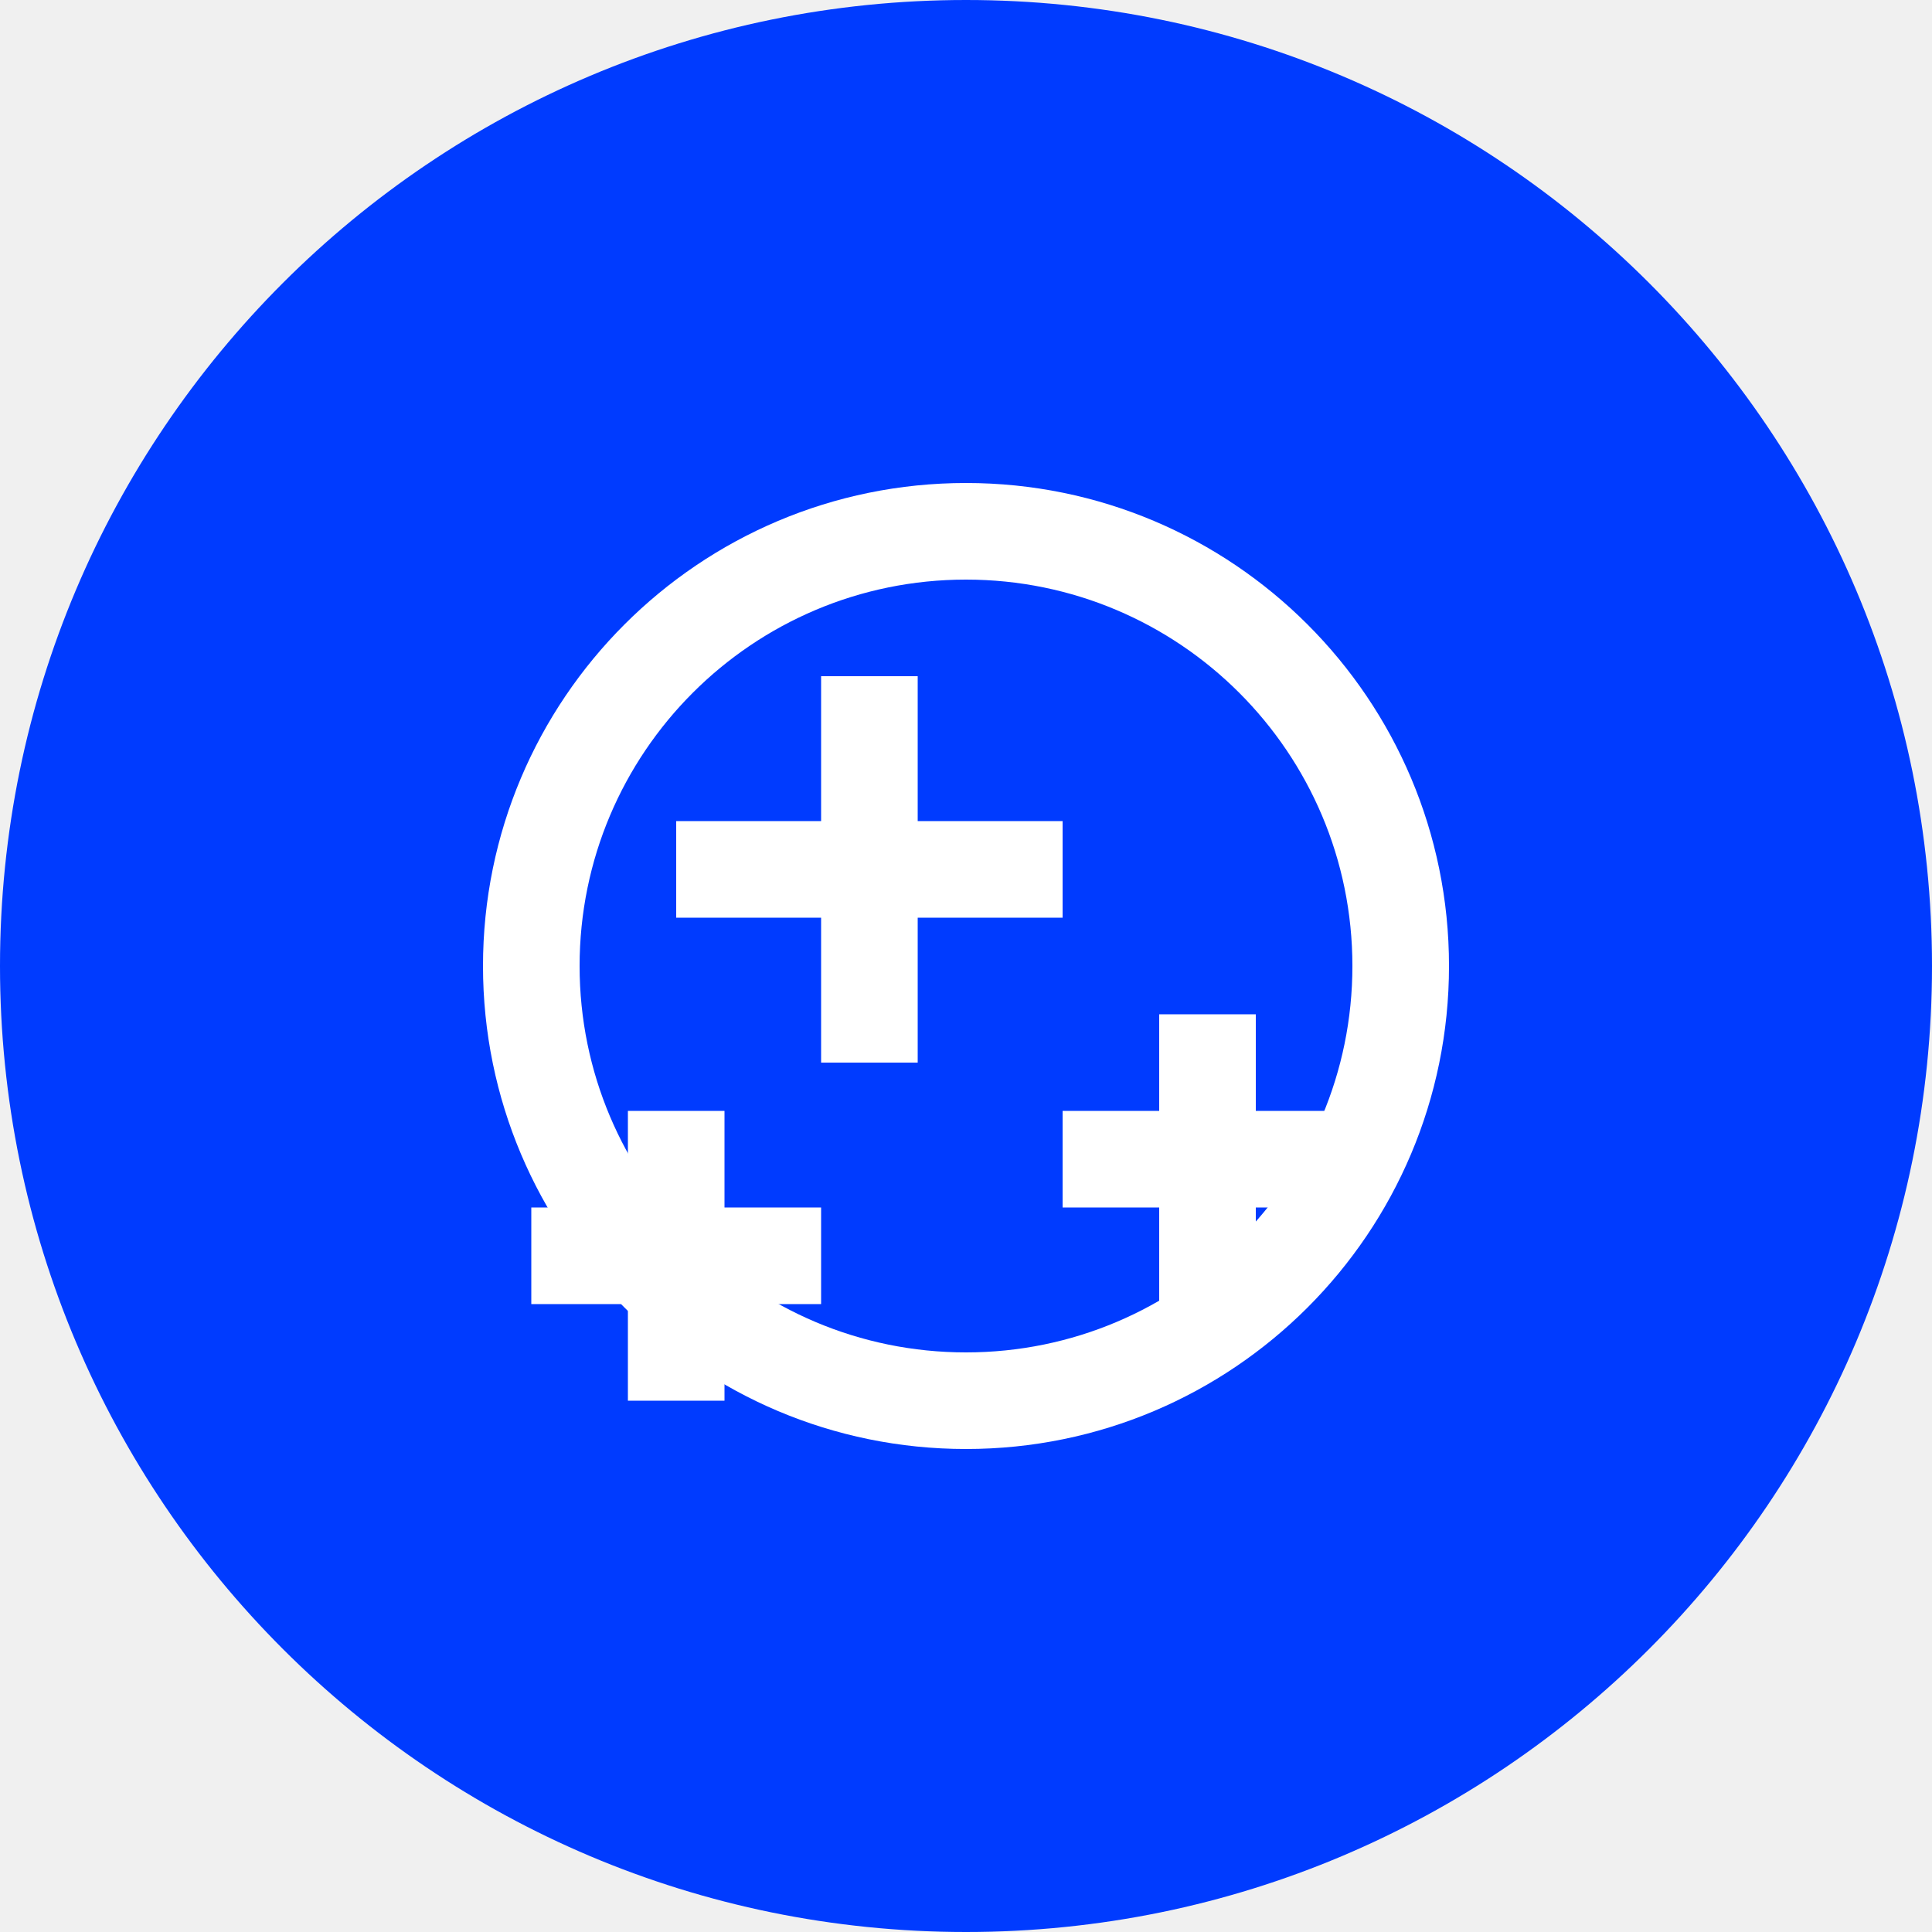
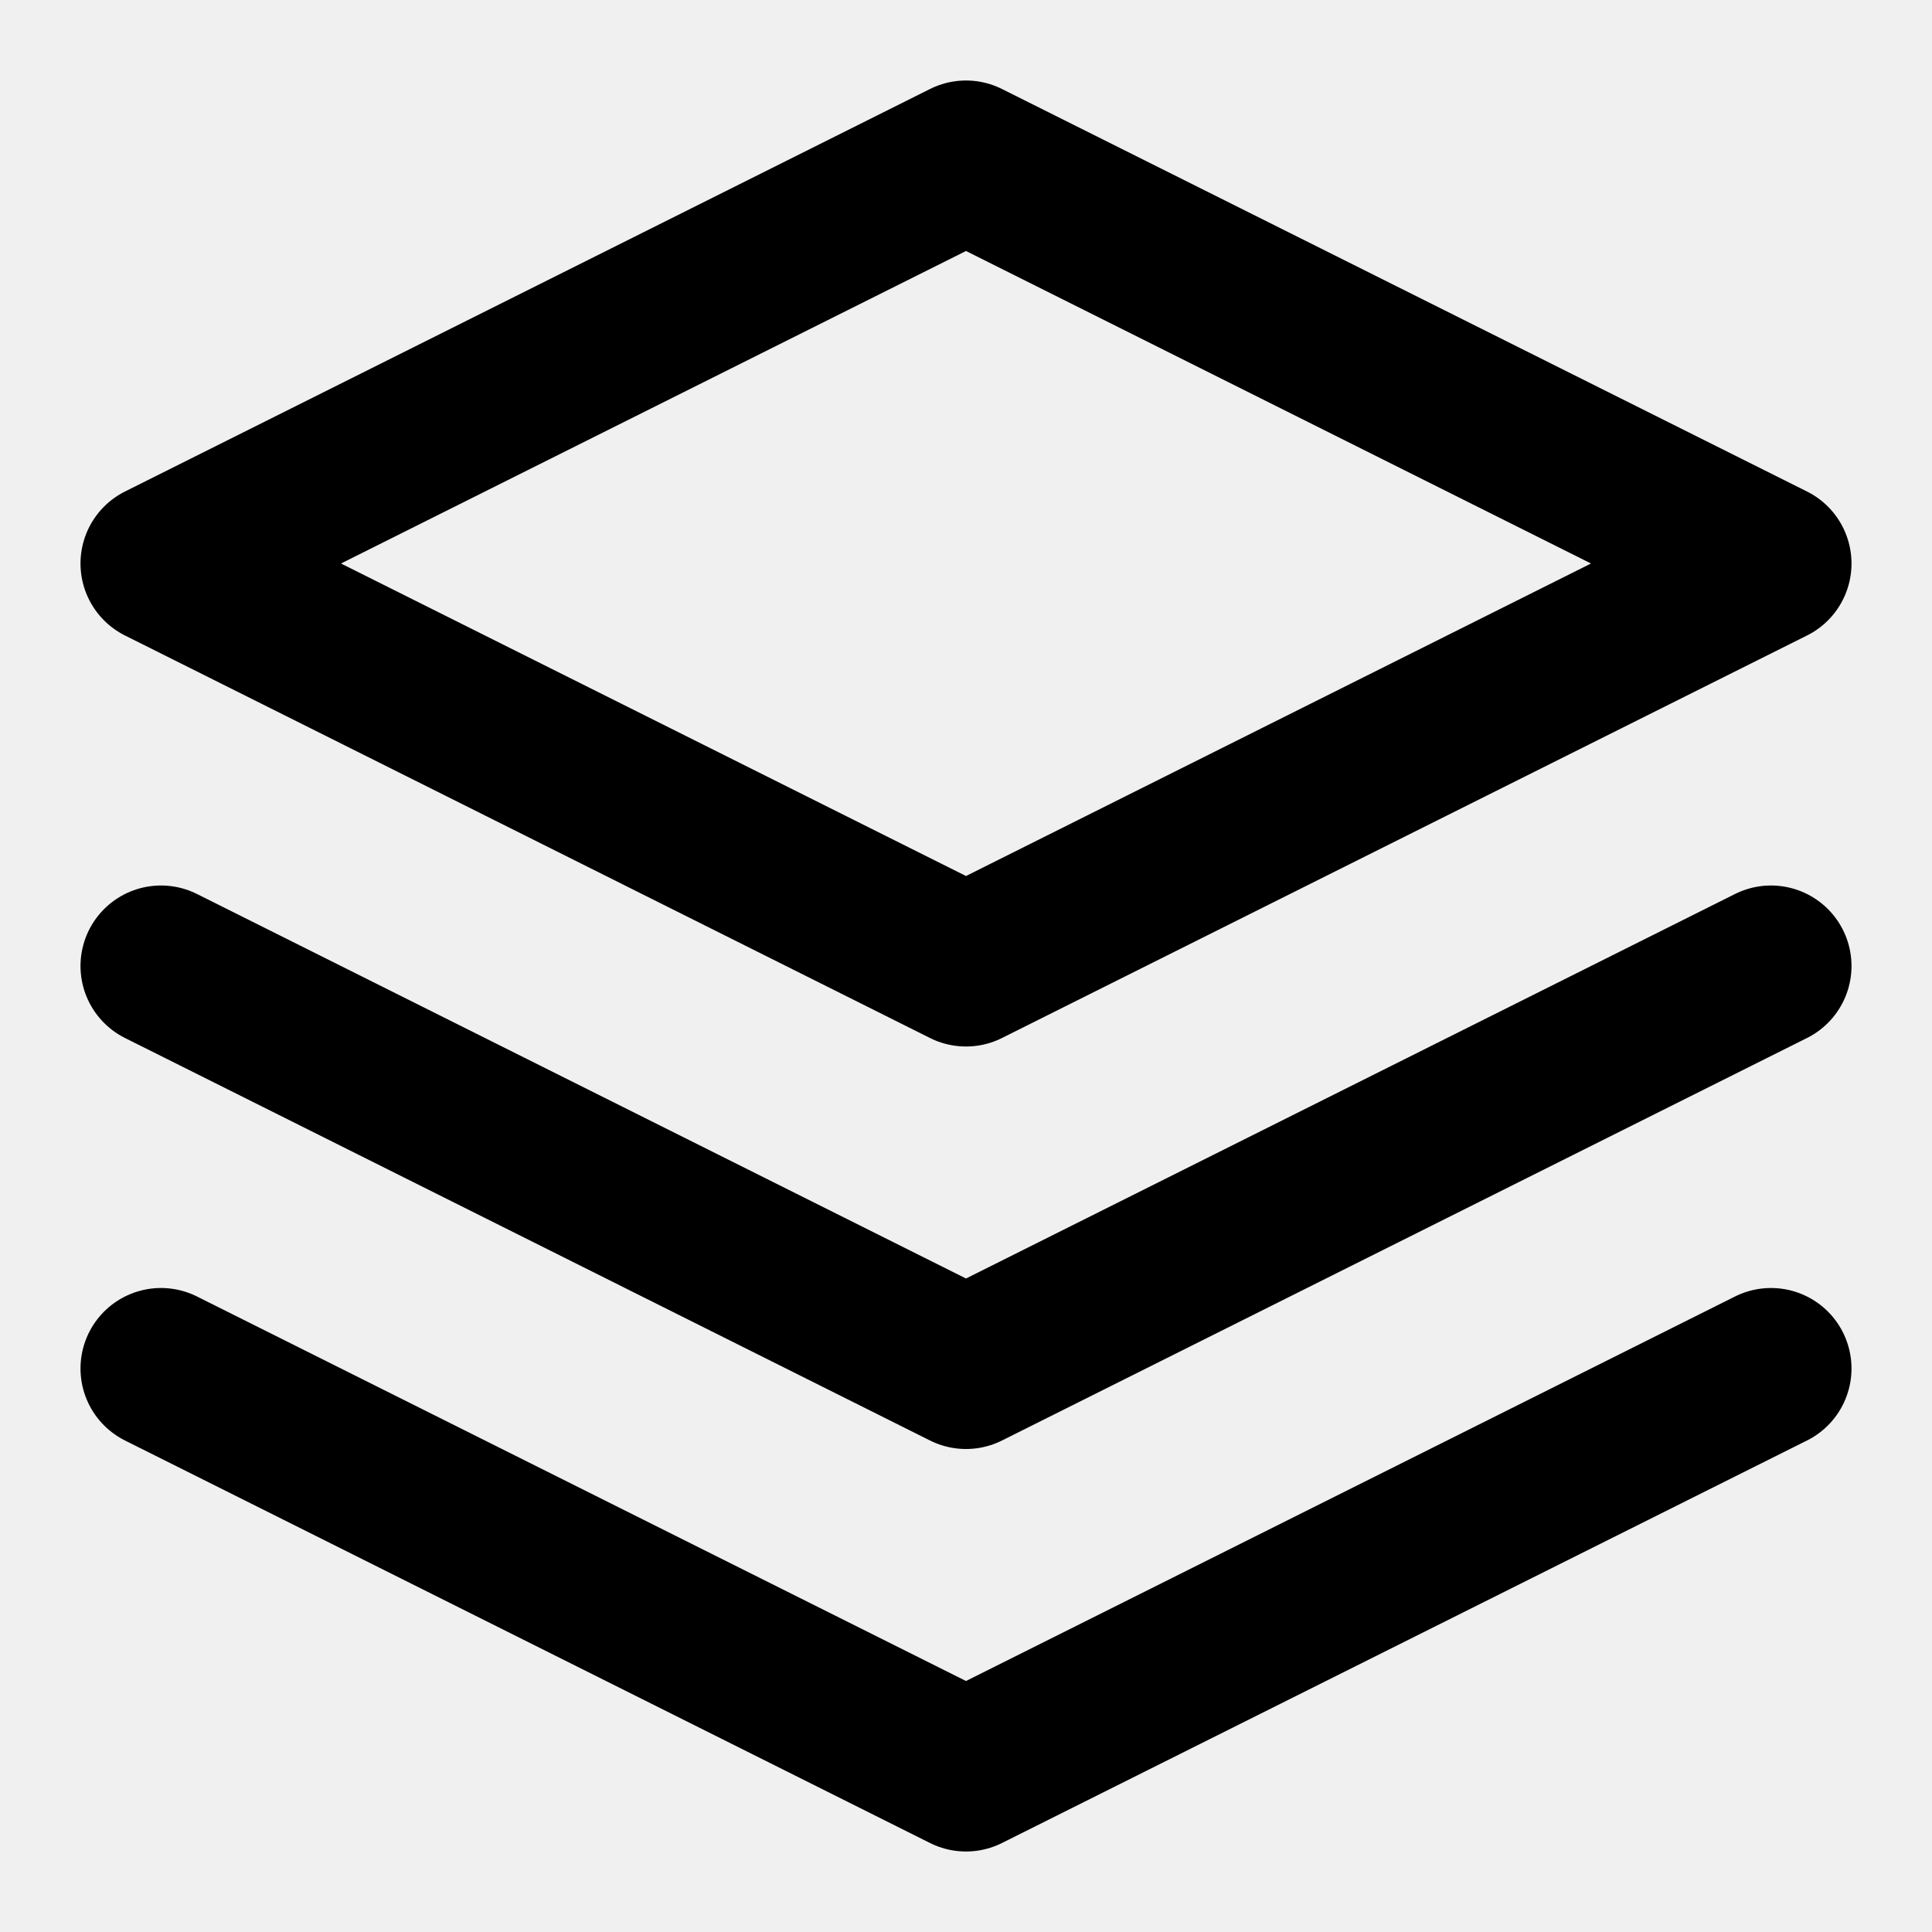
- <svg xmlns="http://www.w3.org/2000/svg" width="40" height="40" viewBox="0 0 40 40" fill="none">
-   <rect width="40" height="40" rx="20" fill="#003BFF" />
-   <path fill-rule="evenodd" clip-rule="evenodd" d="M20 10C14.477 10 10 14.477 10 20C10 25.523 14.477 30 20 30C25.523 30 30 25.523 30 20C30 14.477 25.523 10 20 10ZM12 20C12 15.582 15.582 12 20 12C24.418 12 28 15.582 28 20C28 24.418 24.418 28 20 28C15.582 28 12 24.418 12 20Z" fill="white" />
-   <path d="M19 14H17V17H14V19H17V22H19V19H22V17H19V14Z" fill="white" />
-   <path d="M26 21H24V23H22V25H24V27H26V25H28V23H26V21Z" fill="white" />
-   <path d="M15 23H13V25H11V27H13V29H15V27H17V25H15V23Z" fill="white" />
+ <svg xmlns="http://www.w3.org/2000/svg" viewBox="0 0 24 24" fill="none" stroke="currentColor" stroke-width="2" stroke-linecap="round" stroke-linejoin="round">
+   <path d="M12 2L2 7l10 5 10-5-10-5zM2 17l10 5 10-5M2 12l10 5 10-5" />
</svg>
